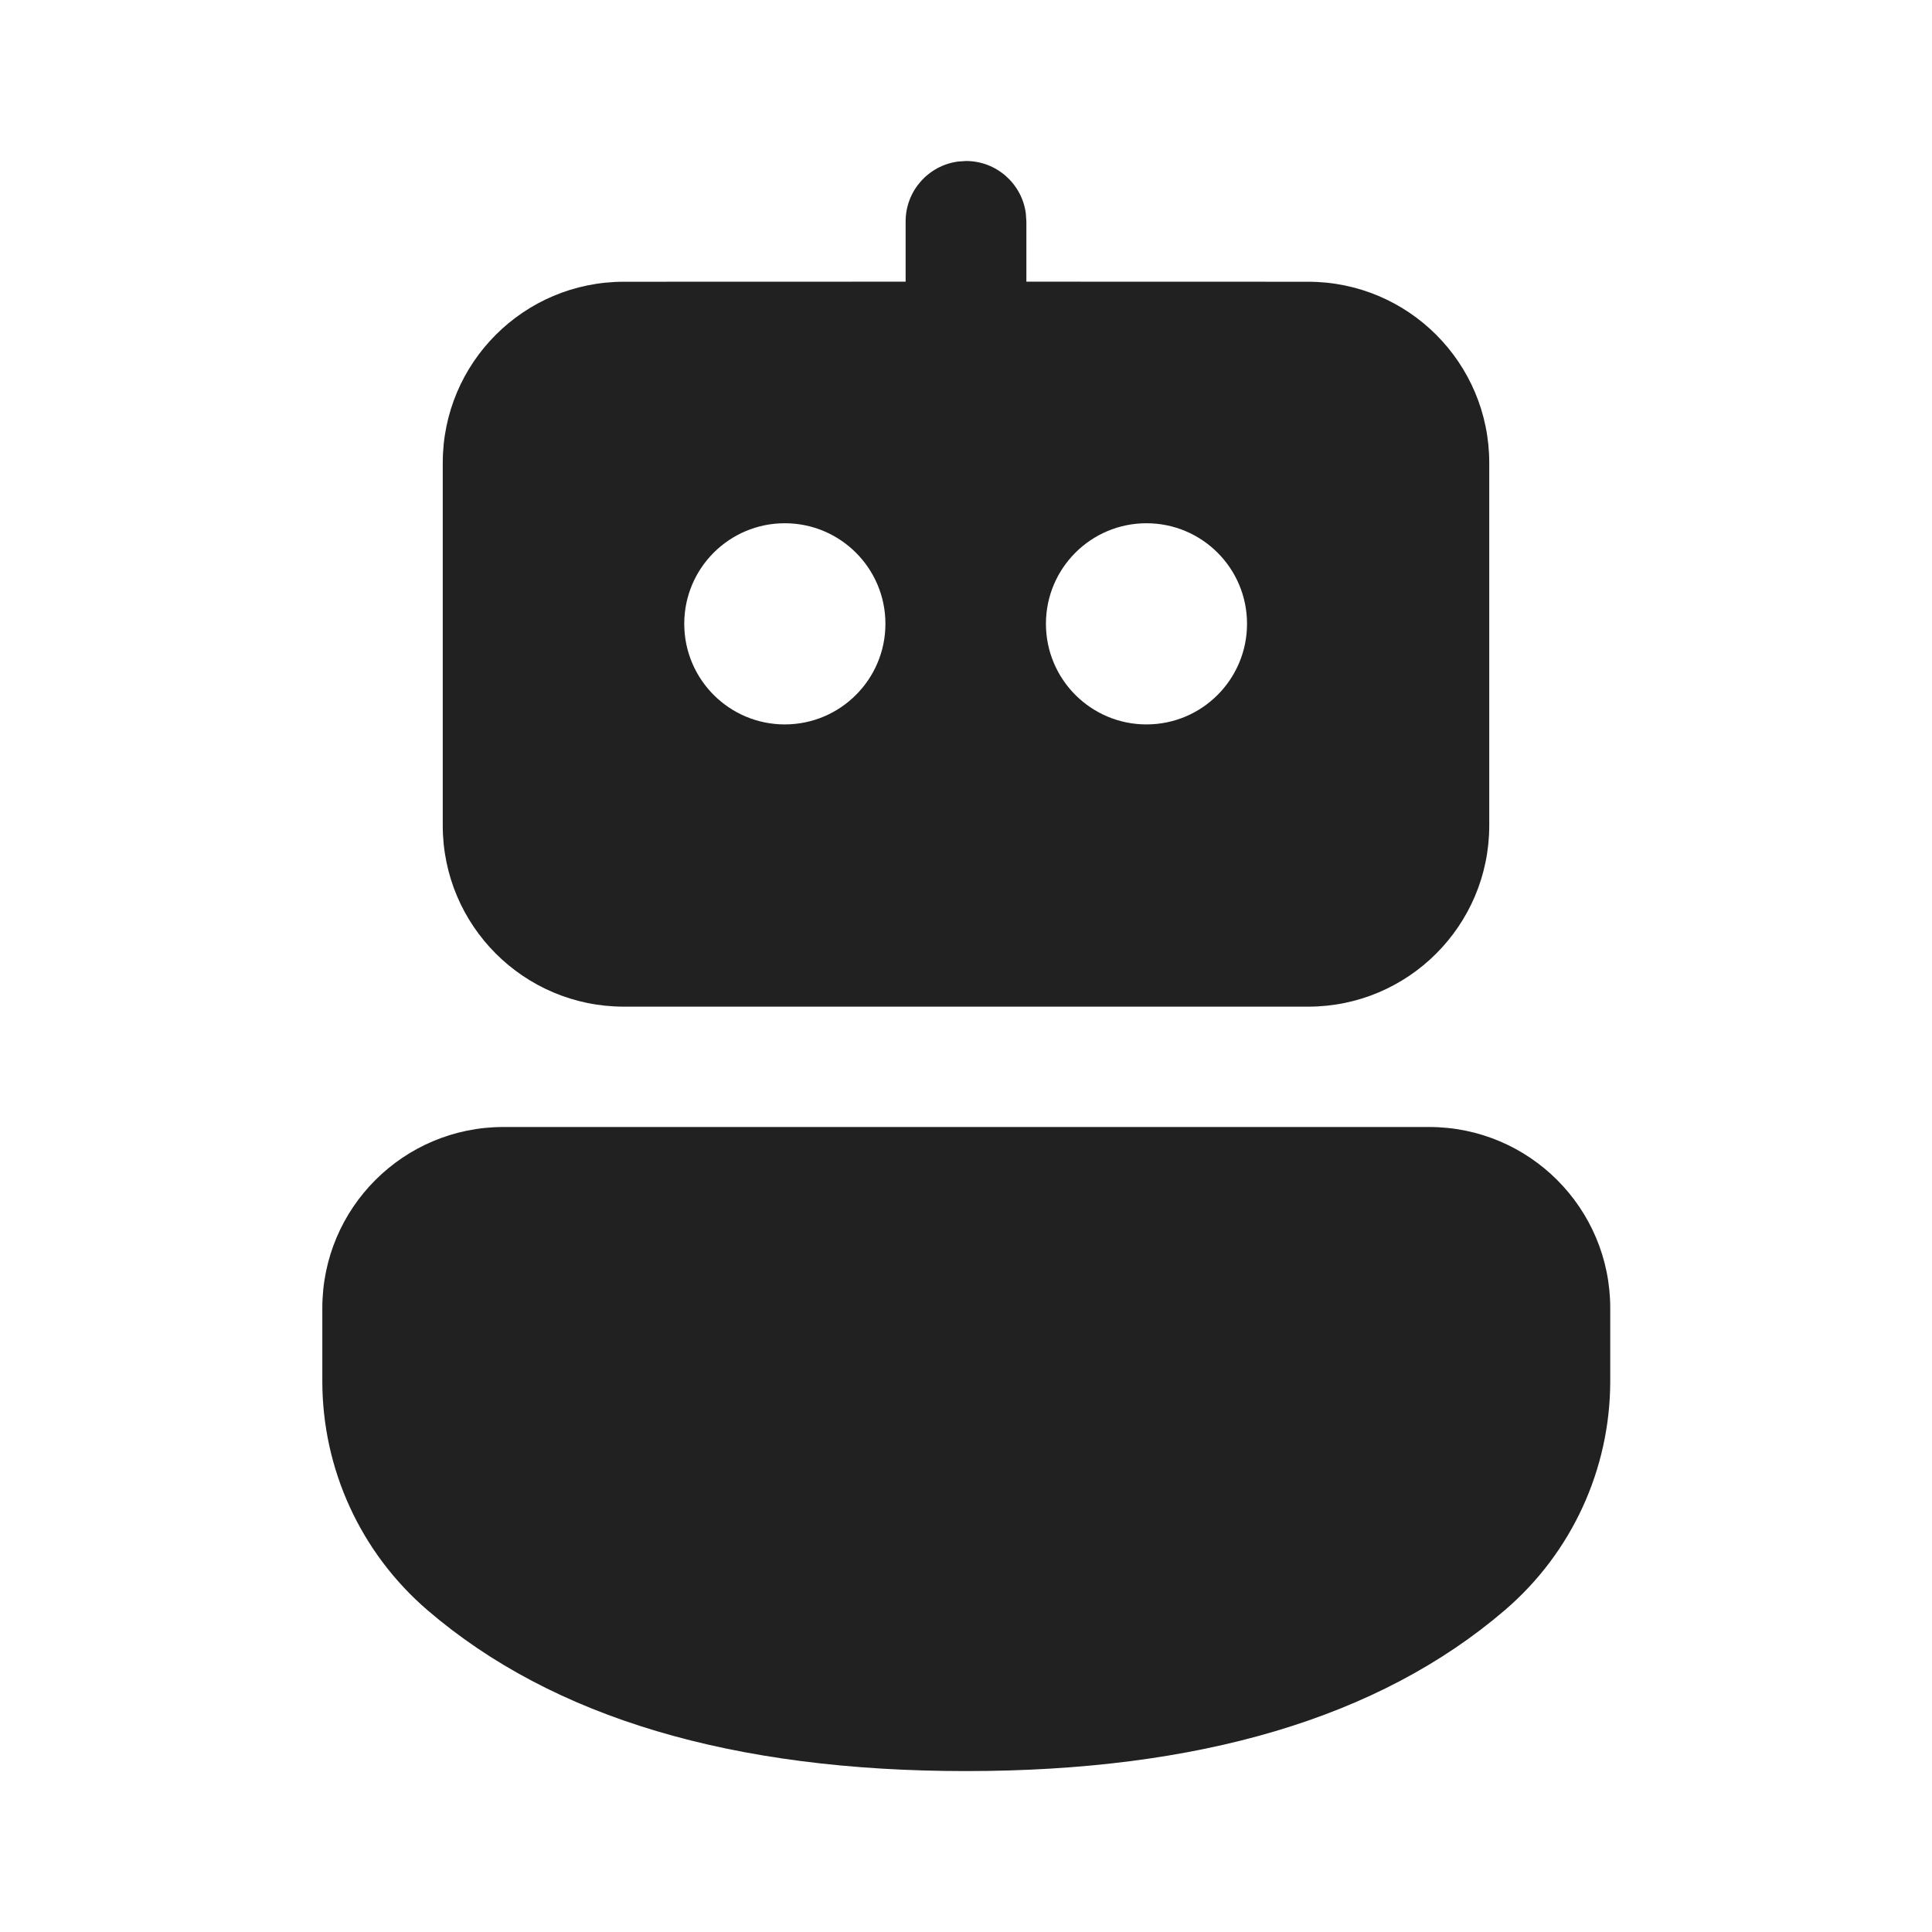
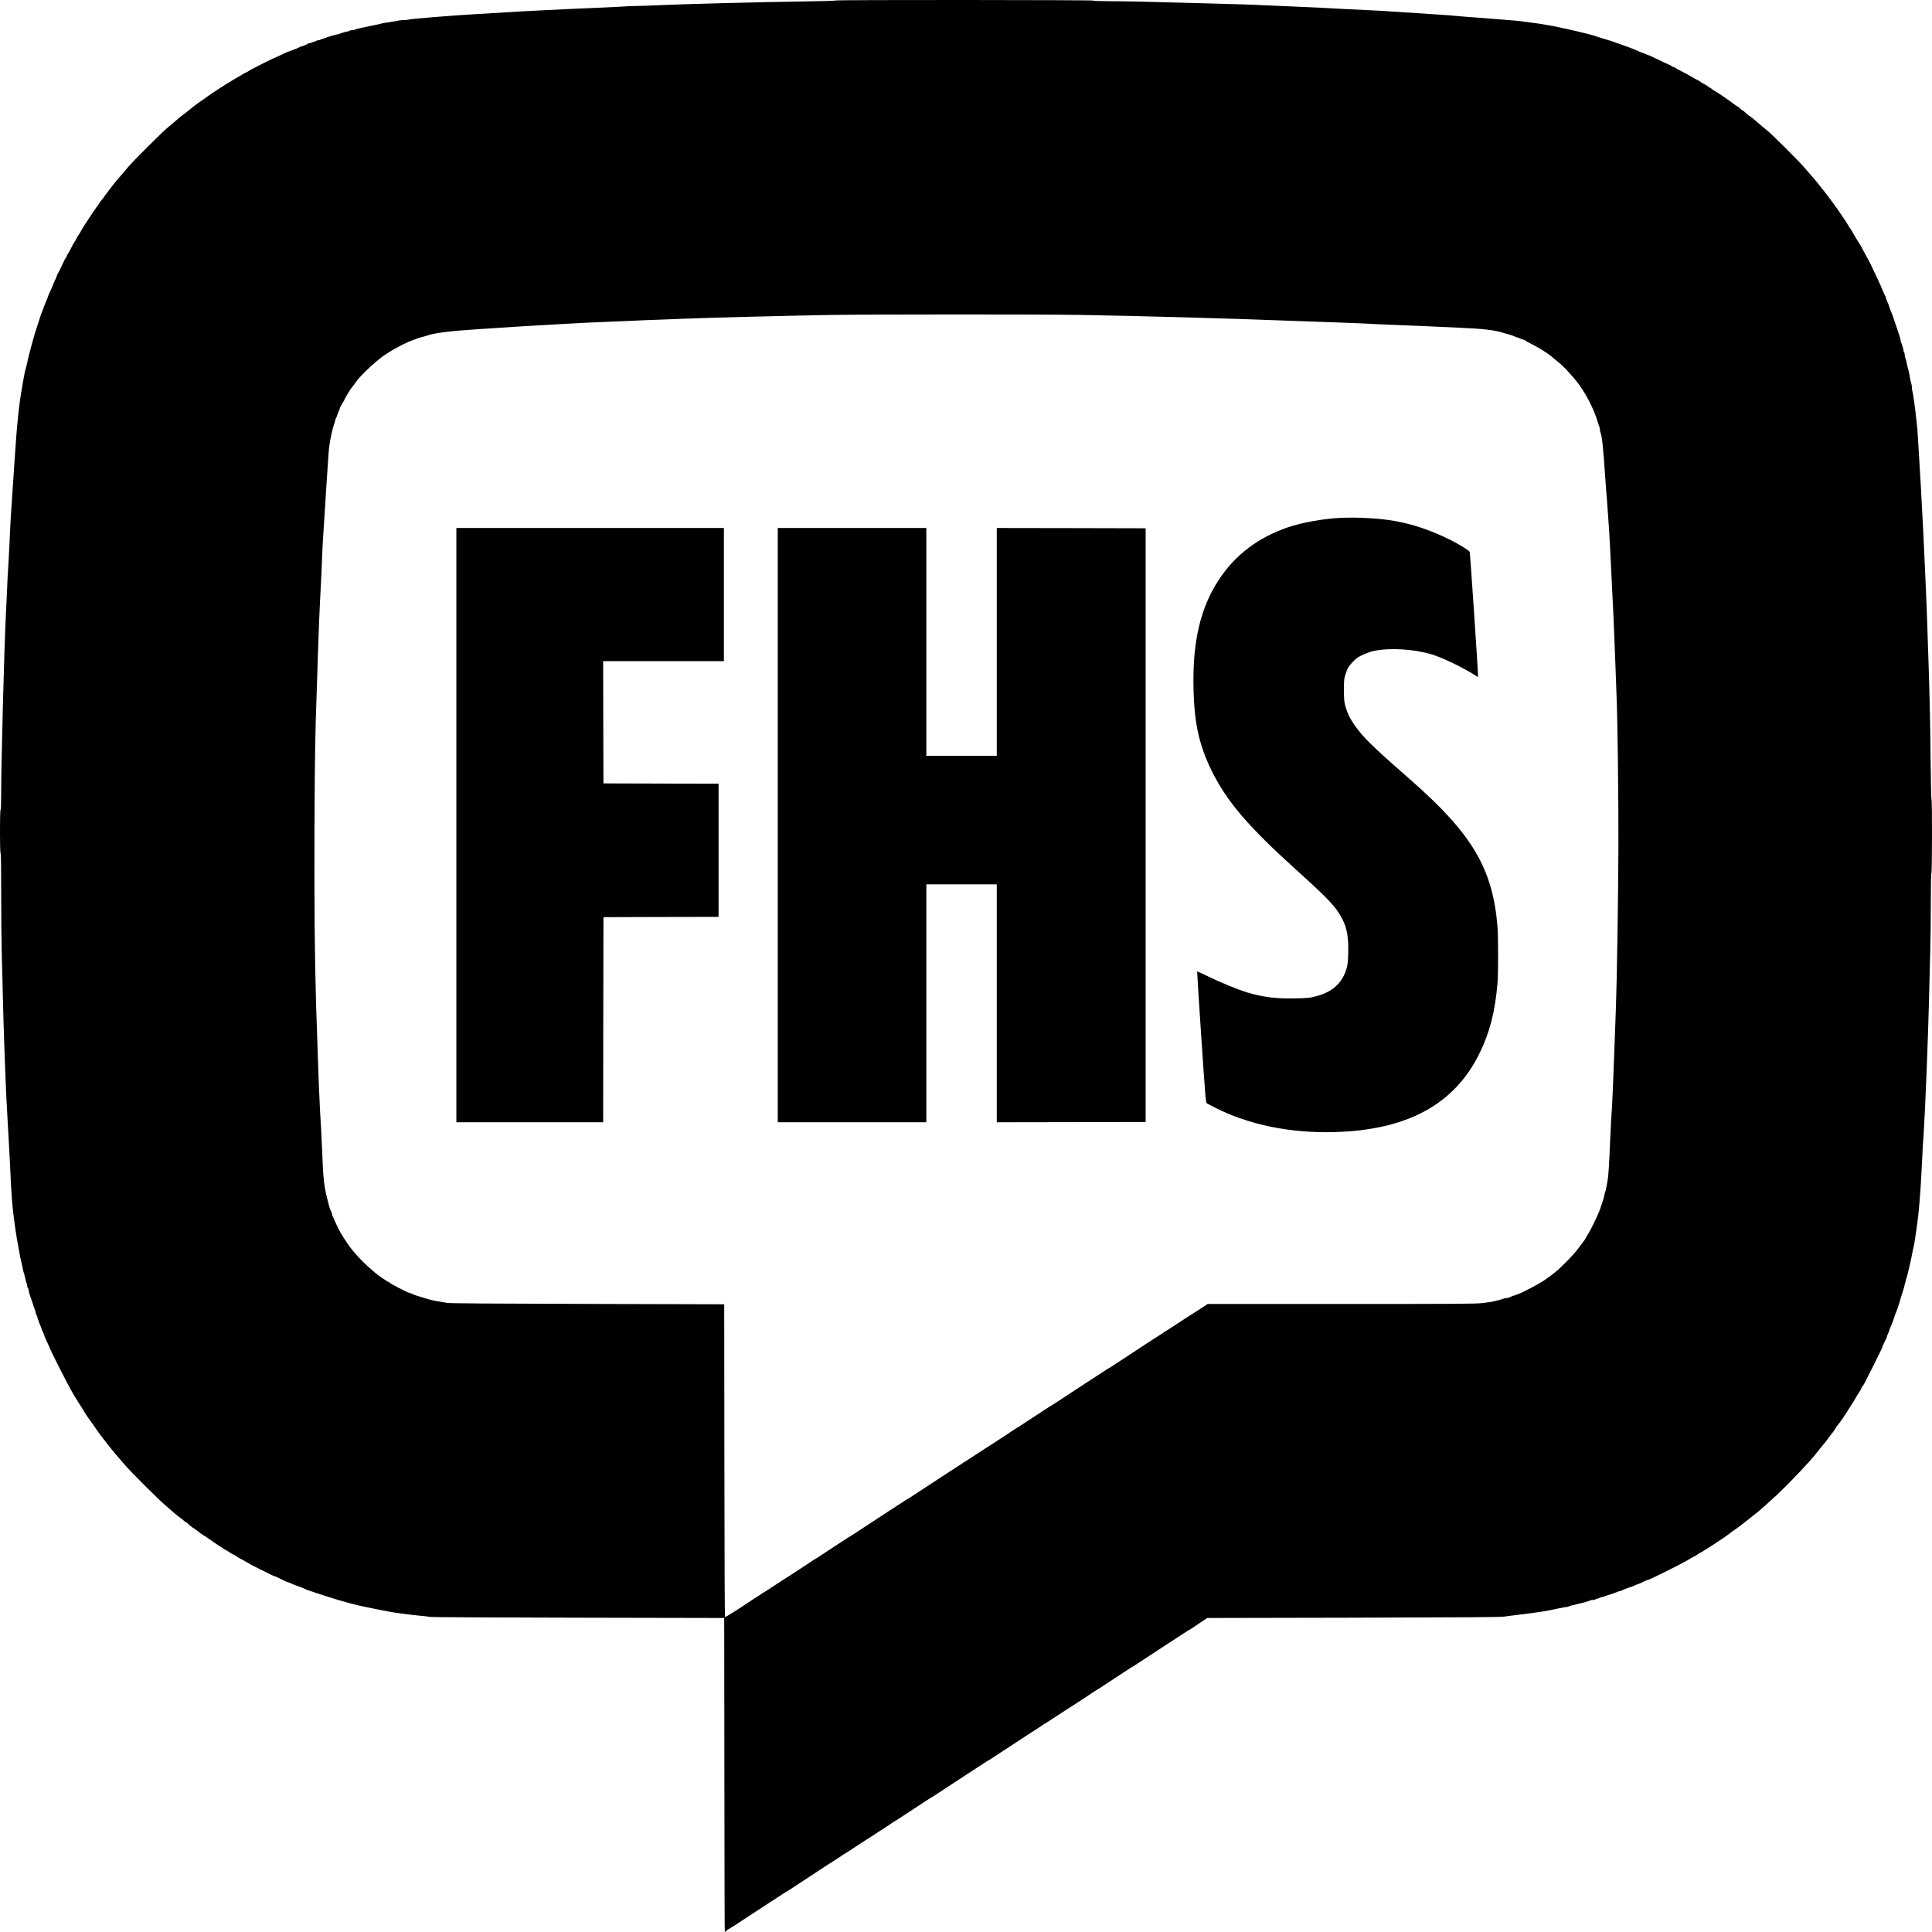
- <svg xmlns="http://www.w3.org/2000/svg" viewBox="0 0 24 24" version="1.1" fill="#000000">
-   <g id="SVGRepo_bgCarrier" stroke-width="0" />
-   <g id="SVGRepo_tracerCarrier" stroke-linecap="round" stroke-linejoin="round" />
-   <g id="SVGRepo_iconCarrier">
-     <g id="🔍-Product-Icons" stroke="none" stroke-width="1" fill="none" fill-rule="evenodd">
-       <g id="ic_fluent_bot_24_filled" fill="#212121" fill-rule="nonzero">
-         <path d="M17.753,14 C18.996,14 20.003,15.007 20.003,16.25 L20.003,17.155 C20.003,18.249 19.526,19.288 18.696,20 C17.13,21.344 14.89,22.001 12,22.001 C9.111,22.001 6.872,21.344 5.309,20.001 C4.48,19.288 4.004,18.25 4.004,17.157 L4.004,16.25 C4.004,15.007 5.011,14 6.254,14 L17.753,14 Z M11.899,2.007 L12,2 C12.38,2 12.694,2.283 12.743,2.649 L12.75,2.75 L12.75,3.499 L16.25,3.5 C17.493,3.5 18.5,4.507 18.5,5.75 L18.5,10.255 C18.5,11.497 17.493,12.505 16.25,12.505 L7.75,12.505 C6.507,12.505 5.5,11.497 5.5,10.255 L5.5,5.75 C5.5,4.507 6.507,3.5 7.75,3.5 L11.25,3.499 L11.25,2.75 C11.25,2.371 11.532,2.057 11.899,2.007 L12,2 L11.899,2.007 Z M9.749,6.5 C9.059,6.5 8.5,7.059 8.5,7.749 C8.5,8.439 9.059,8.999 9.749,8.999 C10.439,8.999 10.999,8.439 10.999,7.749 C10.999,7.059 10.439,6.5 9.749,6.5 Z M14.242,6.5 C13.552,6.5 12.993,7.059 12.993,7.749 C12.993,8.439 13.552,8.999 14.242,8.999 C14.932,8.999 15.491,8.439 15.491,7.749 C15.491,7.059 14.932,6.5 14.242,6.5 Z" id="🎨-Color"> </path>
-       </g>
-     </g>
+ <svg xmlns="http://www.w3.org/2000/svg" version="1.0" width="3264pt" height="3264pt" viewBox="0 0 3264 3264" preserveAspectRatio="xMidYMid meet">
+   <g transform="translate(0,3264) scale(0.1,-0.1)" fill="#000000" stroke="none">
+     <path d="M14120 32632 c0 -5 -210 -12 -467 -15 -818 -12 -2185 -47 -2575 -67 -109 -6 -244 -10 -300 -10 -57 0 -168 -4 -248 -10 -80 -5 -271 -15 -425 -21 -154 -6 -363 -15 -465 -20 -102 -5 -279 -14 -395 -19 -233 -10 -404 -20 -1230 -70 -446 -27 -1080 -79 -1113 -91 -13 -5 -52 -9 -86 -9 -35 0 -76 -4 -92 -9 -16 -5 -83 -17 -149 -26 -66 -9 -129 -20 -140 -25 -11 -4 -69 -17 -130 -29 -227 -46 -300 -63 -309 -72 -6 -5 -27 -9 -47 -9 -21 0 -41 -4 -44 -10 -3 -5 -14 -10 -24 -10 -19 0 -109 -25 -146 -41 -11 -4 -36 -11 -55 -14 -42 -8 -152 -42 -197 -61 -17 -8 -38 -14 -46 -14 -9 0 -19 -4 -22 -10 -3 -5 -19 -10 -35 -10 -16 0 -32 -4 -35 -10 -3 -5 -14 -10 -23 -10 -9 0 -30 -7 -46 -15 -15 -8 -36 -15 -46 -15 -10 0 -38 -11 -61 -25 -24 -14 -52 -25 -61 -25 -10 0 -32 -8 -50 -18 -18 -10 -53 -26 -78 -34 -112 -40 -140 -51 -225 -92 -49 -24 -110 -52 -135 -62 -68 -28 -411 -203 -420 -214 -3 -4 -23 -15 -45 -25 -22 -10 -51 -26 -65 -36 -14 -9 -61 -37 -105 -61 -106 -60 -405 -251 -480 -308 -33 -25 -73 -54 -90 -64 -41 -25 -170 -122 -221 -166 -23 -19 -61 -49 -85 -67 -68 -49 -98 -74 -153 -125 -28 -25 -80 -69 -116 -97 -86 -68 -606 -586 -678 -676 -31 -38 -79 -95 -107 -126 -67 -75 -122 -142 -165 -199 -19 -26 -55 -73 -80 -105 -25 -31 -50 -66 -56 -77 -6 -11 -23 -31 -37 -46 -13 -15 -31 -38 -38 -52 -8 -14 -36 -55 -62 -90 -26 -36 -80 -114 -118 -175 -39 -60 -79 -121 -89 -135 -10 -15 -29 -49 -44 -77 -14 -28 -30 -54 -36 -58 -5 -3 -22 -31 -36 -60 -14 -30 -29 -57 -35 -60 -5 -3 -25 -39 -44 -79 -19 -41 -46 -90 -60 -110 -14 -20 -25 -43 -25 -50 0 -8 -6 -18 -13 -24 -11 -9 -30 -48 -102 -202 -9 -19 -24 -48 -35 -65 -10 -16 -19 -36 -19 -43 -1 -8 -17 -46 -36 -86 -19 -40 -35 -77 -35 -82 0 -5 -18 -46 -40 -92 -22 -45 -40 -87 -40 -94 0 -6 -11 -34 -24 -62 -13 -28 -34 -80 -46 -115 -12 -36 -26 -73 -32 -84 -5 -11 -19 -47 -29 -81 -10 -34 -32 -101 -49 -151 -51 -146 -151 -515 -179 -660 -7 -33 -16 -69 -21 -80 -4 -11 -16 -60 -24 -110 -9 -49 -21 -117 -27 -150 -62 -355 -92 -642 -134 -1295 -28 -430 -46 -696 -55 -820 -6 -69 -14 -226 -20 -350 -13 -303 -28 -590 -35 -675 -3 -38 -10 -176 -15 -305 -6 -129 -15 -320 -20 -425 -28 -529 -80 -2499 -80 -3012 0 -189 -4 -293 -10 -293 -14 0 -14 -727 0 -735 7 -4 10 -232 10 -653 0 -356 4 -829 10 -1052 6 -223 15 -589 21 -815 5 -225 14 -520 19 -655 20 -571 31 -826 40 -1000 6 -102 15 -275 21 -385 6 -110 15 -267 20 -350 5 -82 14 -247 19 -365 21 -504 39 -723 85 -1040 8 -52 16 -111 19 -130 3 -19 10 -60 15 -90 6 -30 18 -95 27 -145 9 -49 20 -110 24 -135 5 -25 16 -74 25 -110 9 -36 19 -81 21 -100 3 -19 9 -44 14 -55 5 -11 16 -54 25 -95 9 -41 20 -83 26 -92 5 -10 9 -29 9 -42 0 -14 4 -28 10 -31 5 -3 10 -14 10 -24 0 -18 24 -107 40 -146 5 -11 16 -45 26 -75 17 -55 19 -63 44 -130 7 -19 15 -47 17 -63 3 -15 9 -30 14 -33 5 -3 9 -12 9 -21 0 -17 43 -134 60 -165 6 -10 10 -23 10 -30 0 -7 11 -35 25 -62 14 -27 25 -55 25 -63 0 -7 15 -44 34 -81 18 -37 41 -88 51 -115 25 -65 288 -586 368 -727 35 -64 96 -163 133 -220 38 -58 77 -121 87 -140 18 -33 104 -159 116 -170 3 -3 35 -48 70 -100 35 -52 76 -109 90 -127 14 -17 64 -81 111 -143 47 -61 110 -139 140 -174 30 -34 99 -113 152 -176 110 -130 565 -583 707 -705 51 -44 117 -101 147 -127 30 -26 71 -58 91 -72 21 -13 49 -35 62 -50 14 -14 30 -26 37 -26 7 0 14 -3 16 -8 5 -11 103 -92 112 -92 4 0 38 -25 76 -55 38 -30 79 -60 92 -65 13 -6 41 -24 63 -41 22 -16 67 -48 100 -69 33 -21 72 -48 87 -59 14 -12 30 -21 34 -21 4 0 17 -9 28 -19 12 -10 45 -31 74 -46 29 -15 54 -31 57 -35 3 -5 30 -20 60 -34 29 -14 56 -30 60 -35 3 -6 27 -20 53 -33 26 -12 70 -36 97 -53 78 -47 81 -49 240 -128 193 -97 237 -117 248 -117 6 0 55 -23 109 -50 54 -28 103 -50 109 -50 6 0 29 -9 53 -19 23 -11 60 -26 82 -34 21 -8 66 -25 99 -37 33 -13 65 -26 70 -30 6 -4 26 -13 45 -18 19 -6 80 -26 135 -45 233 -80 576 -181 730 -214 39 -8 99 -21 135 -29 36 -8 124 -26 195 -39 72 -14 141 -27 155 -30 70 -16 375 -57 520 -70 91 -8 172 -18 180 -22 8 -5 1131 -10 2495 -13 l2480 -5 3 -2653 c1 -1458 4 -2652 7 -2652 3 0 18 11 33 25 15 14 30 25 34 25 7 0 105 64 678 440 105 69 198 129 208 135 9 5 31 20 49 32 17 13 34 23 36 23 3 0 29 16 59 35 29 19 137 90 241 158 103 67 278 182 388 255 111 72 204 132 206 132 2 0 19 11 37 25 18 14 35 25 38 25 3 0 93 58 199 128 107 70 237 155 289 187 52 33 164 106 248 162 84 57 154 103 157 103 2 0 24 13 47 29 24 16 131 86 238 156 107 70 214 140 238 156 23 16 45 29 47 29 5 0 123 78 675 440 105 69 198 129 208 135 9 5 31 20 49 32 17 13 34 23 36 23 3 0 29 16 59 35 29 19 137 90 241 158 103 67 278 182 388 254 111 73 204 133 206 133 2 0 19 11 37 25 18 14 35 25 38 25 3 0 93 58 199 128 107 70 237 155 289 187 52 33 164 106 248 162 84 57 154 103 157 103 2 0 24 13 47 29 24 16 131 86 238 156 107 70 214 140 238 156 23 16 45 29 47 29 5 0 123 78 675 440 105 69 198 129 208 135 9 5 31 20 49 32 17 13 34 23 38 23 3 0 18 8 33 19 15 10 83 56 152 102 l125 84 2460 5 c1881 5 2481 9 2550 18 50 7 167 22 260 33 319 38 477 63 675 108 52 11 106 21 120 21 15 0 30 3 34 7 8 8 74 26 151 42 84 18 210 53 220 62 5 5 26 9 46 9 21 0 41 5 44 10 3 6 14 10 23 10 9 0 30 7 46 15 15 8 37 15 47 15 11 0 27 4 37 10 9 5 40 16 67 24 59 17 108 34 152 53 17 7 36 13 42 13 6 0 19 4 29 10 25 14 147 60 158 60 6 0 34 11 62 25 29 14 57 25 62 25 6 0 42 16 80 35 38 19 76 35 83 35 8 0 68 26 133 59 66 32 162 80 214 105 141 69 316 162 370 196 26 16 50 30 54 30 6 0 86 49 96 60 3 3 22 13 43 23 43 20 418 267 457 301 14 12 50 39 80 59 64 43 186 136 291 222 40 33 83 67 95 75 37 26 232 200 378 338 198 187 529 538 621 657 45 59 94 118 145 179 20 22 48 59 63 81 14 22 47 65 72 95 24 30 50 66 56 80 5 14 19 34 29 45 21 22 52 65 103 140 58 86 71 107 96 149 13 22 40 64 60 94 20 30 47 76 61 101 14 26 35 59 46 74 12 14 27 41 34 59 7 18 20 41 28 51 20 23 15 14 185 351 81 161 147 298 147 303 0 10 27 70 60 136 11 22 20 44 20 50 1 7 9 30 20 52 11 22 19 46 20 53 0 7 9 30 20 52 11 21 31 72 44 112 42 123 48 142 61 168 7 14 27 75 45 135 17 61 42 142 55 180 13 39 31 104 40 145 10 41 21 84 26 95 4 11 18 63 30 115 11 52 25 109 29 125 5 17 18 80 30 140 11 61 25 126 31 145 5 19 18 98 29 175 11 77 24 167 29 200 24 154 55 519 71 835 17 351 30 586 41 735 24 351 73 1577 89 2240 5 237 14 594 20 795 6 201 10 580 10 842 0 307 4 479 10 483 12 8 14 1245 2 1245 -5 0 -12 287 -15 638 -6 634 -17 1140 -37 1722 -24 719 -32 946 -40 1120 -5 102 -16 347 -24 545 -9 198 -21 443 -26 545 -6 102 -15 273 -20 380 -5 107 -14 267 -19 355 -10 158 -33 543 -51 845 -5 85 -11 169 -15 185 -3 17 -9 73 -14 125 -13 137 -50 400 -61 436 -6 17 -10 49 -10 72 0 23 -4 50 -9 60 -5 9 -17 62 -26 117 -9 55 -21 109 -25 120 -5 11 -16 58 -26 105 -9 47 -21 89 -25 94 -5 6 -9 27 -9 47 0 21 -4 41 -10 44 -5 3 -10 14 -10 24 0 20 -27 117 -40 141 -4 9 -11 36 -15 60 -4 24 -11 51 -15 60 -5 8 -15 38 -23 65 -14 46 -28 86 -47 140 -4 11 -15 45 -25 75 -9 30 -25 73 -34 95 -20 44 -40 99 -48 130 -3 11 -16 43 -29 71 -13 28 -24 58 -24 65 0 8 -4 19 -8 25 -5 5 -22 41 -37 79 -29 71 -67 156 -135 300 -21 44 -52 109 -69 145 -17 36 -45 90 -63 120 -17 30 -50 91 -73 136 -23 44 -51 94 -62 110 -27 40 -82 130 -111 184 -13 25 -29 52 -36 60 -7 8 -26 37 -42 64 -16 27 -36 59 -44 71 -8 12 -31 46 -51 76 -111 167 -262 371 -403 544 -23 28 -48 59 -56 69 -8 11 -38 45 -65 75 -28 31 -83 94 -122 141 -92 109 -549 565 -630 627 -34 26 -109 90 -167 141 -58 50 -109 92 -113 92 -8 0 -107 81 -111 92 -2 5 -9 8 -16 8 -7 0 -25 14 -42 31 -16 17 -38 35 -49 40 -11 5 -47 30 -80 55 -104 78 -256 181 -316 213 -19 11 -41 27 -48 35 -8 9 -19 16 -26 16 -7 0 -18 7 -26 16 -7 9 -39 29 -70 45 -32 16 -60 33 -64 39 -3 5 -27 20 -53 31 -26 12 -69 36 -97 54 -27 17 -97 55 -155 84 -58 29 -112 59 -121 67 -8 8 -23 14 -32 14 -9 0 -19 4 -22 10 -5 9 -18 15 -112 56 -21 9 -92 43 -158 75 -65 33 -124 59 -130 59 -5 1 -28 9 -50 20 -22 11 -46 19 -53 20 -7 0 -38 13 -70 29 -31 15 -91 40 -132 54 -41 15 -120 43 -175 63 -126 46 -155 56 -285 94 -58 17 -121 37 -140 45 -52 19 -391 101 -615 147 -173 35 -273 52 -440 74 -66 9 -149 20 -185 25 -36 5 -128 13 -205 19 -77 5 -189 14 -250 20 -60 5 -175 14 -255 20 -150 10 -315 24 -505 41 -60 5 -184 14 -275 19 -306 19 -624 40 -765 50 -77 6 -241 15 -365 20 -124 5 -301 14 -395 19 -248 15 -535 29 -830 41 -143 6 -352 15 -465 20 -224 12 -633 24 -1260 40 -223 5 -569 14 -770 20 -201 6 -481 10 -622 10 -160 0 -259 4 -263 10 -8 12 -4355 14 -4355 2z m4100 -5312 c1072 -18 2636 -62 3595 -100 138 -6 390 -15 560 -20 345 -11 715 -26 845 -35 47 -3 218 -10 380 -16 162 -6 376 -15 475 -19 99 -5 347 -16 550 -25 440 -19 626 -41 785 -92 25 -8 68 -20 95 -27 28 -7 65 -21 82 -30 18 -9 38 -16 45 -16 7 -1 31 -9 53 -20 22 -11 48 -19 57 -20 9 0 20 -5 23 -10 3 -6 25 -19 48 -30 23 -11 49 -24 57 -29 8 -4 31 -16 50 -27 145 -76 274 -164 374 -255 28 -25 65 -55 81 -68 36 -27 178 -182 255 -277 148 -184 294 -462 360 -684 12 -41 26 -83 31 -92 5 -10 9 -31 9 -48 0 -17 4 -38 9 -48 25 -46 46 -245 81 -767 6 -88 15 -209 20 -270 6 -60 15 -184 21 -275 6 -91 15 -219 20 -285 5 -66 14 -212 19 -325 5 -113 14 -290 20 -395 35 -677 52 -1058 70 -1570 5 -170 15 -413 20 -540 18 -409 35 -1769 32 -2605 -3 -810 -25 -2231 -42 -2680 -5 -129 -16 -424 -24 -655 -25 -670 -35 -925 -41 -1000 -9 -110 -24 -388 -35 -650 -14 -339 -27 -542 -38 -600 -6 -27 -16 -84 -22 -125 -7 -41 -16 -79 -20 -85 -4 -5 -11 -29 -15 -52 -7 -45 -25 -105 -74 -244 -33 -94 -162 -360 -205 -424 -16 -22 -32 -50 -36 -62 -5 -12 -30 -49 -57 -83 -26 -34 -57 -75 -68 -90 -72 -100 -264 -298 -395 -406 -47 -39 -132 -102 -190 -140 -101 -67 -348 -196 -437 -229 -24 -8 -62 -22 -85 -30 -24 -8 -51 -20 -60 -25 -10 -6 -33 -10 -51 -10 -18 0 -37 -4 -43 -9 -5 -4 -43 -16 -84 -26 -41 -9 -91 -21 -110 -26 -19 -4 -96 -15 -171 -24 -118 -13 -429 -15 -2386 -15 l-2251 0 -53 -36 c-30 -20 -108 -70 -174 -112 -66 -41 -200 -128 -299 -194 -98 -65 -181 -118 -184 -118 -3 0 -20 -11 -38 -25 -18 -14 -35 -25 -37 -25 -2 0 -95 -60 -206 -132 -110 -73 -285 -188 -388 -255 -104 -68 -212 -139 -241 -158 -30 -19 -56 -35 -59 -35 -2 0 -19 -10 -36 -23 -18 -12 -40 -27 -49 -32 -10 -6 -103 -66 -208 -135 -552 -362 -670 -440 -675 -440 -2 0 -24 -13 -47 -29 -24 -16 -131 -86 -238 -156 -107 -70 -214 -140 -238 -156 -23 -16 -45 -29 -47 -29 -3 0 -73 -46 -157 -103 -84 -56 -196 -129 -248 -162 -52 -32 -182 -117 -289 -187 -106 -70 -196 -128 -199 -128 -3 0 -20 -11 -38 -25 -18 -14 -35 -25 -37 -25 -2 0 -95 -60 -206 -133 -110 -72 -285 -187 -388 -254 -104 -68 -212 -139 -241 -158 -30 -19 -56 -35 -59 -35 -2 0 -19 -10 -36 -23 -18 -12 -40 -27 -49 -32 -10 -6 -103 -66 -208 -135 -552 -362 -670 -440 -675 -440 -2 0 -24 -13 -47 -29 -24 -16 -131 -86 -238 -156 -107 -70 -214 -140 -238 -156 -23 -16 -45 -29 -47 -29 -3 0 -73 -46 -157 -103 -84 -56 -196 -129 -248 -162 -52 -32 -182 -117 -289 -187 -106 -70 -196 -128 -199 -128 -3 0 -20 -11 -38 -25 -18 -14 -35 -25 -38 -25 -2 0 -69 -43 -148 -96 -180 -121 -406 -264 -419 -264 -5 0 -10 1018 -11 2642 l-3 2643 -2305 6 c-1561 4 -2328 9 -2375 17 -137 21 -251 43 -320 63 -167 49 -237 72 -274 90 -22 10 -45 19 -51 19 -18 0 -305 147 -319 164 -7 9 -18 16 -23 16 -14 0 -166 104 -230 157 -160 134 -265 238 -381 378 -59 72 -139 189 -204 300 -23 39 -101 201 -113 235 -7 19 -17 39 -22 45 -4 5 -8 20 -8 32 0 13 -7 35 -16 48 -17 26 -30 68 -73 245 -49 197 -61 318 -80 810 -6 135 -12 281 -15 325 -28 417 -43 792 -86 2125 -23 738 -32 1719 -27 2985 6 1242 12 1598 37 2265 6 151 15 433 20 625 10 339 29 805 50 1185 6 102 15 302 20 445 5 143 14 321 20 395 5 74 17 250 25 390 8 140 20 318 25 395 6 77 17 248 25 380 8 132 19 283 25 335 13 112 53 302 80 381 11 30 20 61 20 68 0 6 9 31 20 53 11 23 20 47 20 52 1 6 9 29 20 51 11 22 19 45 20 51 0 12 21 54 50 99 11 17 22 35 24 40 14 33 18 42 29 60 7 11 30 49 51 85 21 36 51 79 66 95 14 17 39 49 55 73 61 92 306 326 452 432 147 106 397 239 528 280 22 7 45 16 50 20 6 4 42 15 80 25 39 9 79 21 90 25 112 44 395 79 885 110 85 5 259 16 385 25 263 18 425 28 820 50 154 8 357 20 450 25 94 6 289 15 435 20 146 5 351 14 455 19 105 6 325 15 490 20 165 6 350 13 410 16 365 16 1852 54 2495 64 743 11 3525 11 4180 1z" />
+     <path d="M22635 23890 c-286 -14 -643 -79 -875 -158 -507 -174 -897 -470 -1172 -892 -311 -475 -444 -1055 -424 -1845 14 -589 99 -961 315 -1394 258 -514 614 -929 1423 -1659 547 -494 665 -619 771 -820 85 -162 112 -319 104 -591 -4 -140 -9 -191 -27 -251 -72 -249 -238 -399 -518 -472 -110 -28 -132 -31 -352 -35 -316 -7 -539 20 -802 98 -160 48 -470 175 -706 291 -79 39 -145 68 -147 66 -2 -2 29 -501 70 -1108 67 -995 76 -1106 92 -1118 10 -7 79 -44 153 -81 561 -284 1267 -428 2005 -407 1229 34 2027 467 2450 1330 175 357 263 702 305 1191 13 157 13 789 -1 952 -80 979 -429 1568 -1469 2478 -547 479 -754 674 -872 826 -132 169 -187 271 -231 427 -18 66 -21 104 -22 262 0 167 2 192 24 260 12 41 31 91 42 111 24 47 111 143 163 178 64 44 195 97 282 115 269 55 678 30 970 -59 169 -51 474 -195 677 -318 l107 -66 0 32 c1 77 -133 2064 -140 2083 -9 24 -180 130 -336 207 -310 155 -630 263 -934 316 -263 46 -620 66 -925 51z" />
+     <path d="M7710 18700 l0 -5020 1240 0 1240 0 2 1733 3 1732 973 3 972 2 0 1125 0 1125 -972 2 -973 3 -3 1033 -2 1032 1020 0 1020 0 0 1125 0 1125 -2260 0 -2260 0 0 -5020z" />
+     <path d="M13140 18700 l0 -5020 1255 0 1255 0 0 2010 0 2010 595 0 595 0 0 -2010 0 -2010 1258 2 1257 3 0 5015 0 5015 -1257 3 -1258 2 0 -1925 0 -1925 -595 0 -595 0 0 1925 0 1925 -1255 0 -1255 0 0 -5020z" />
  </g>
</svg>
